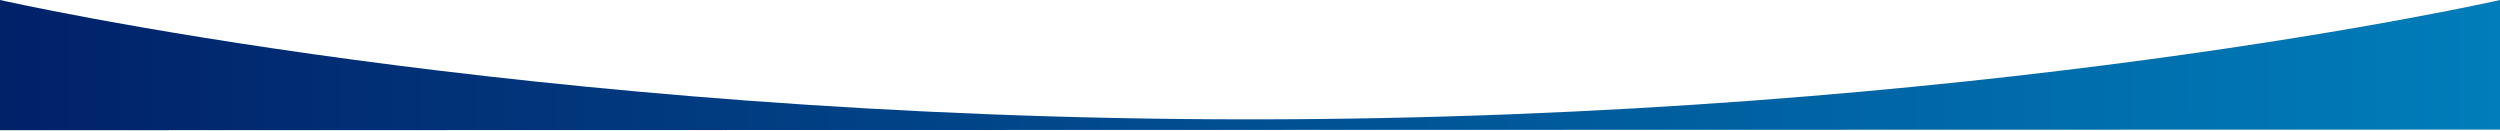
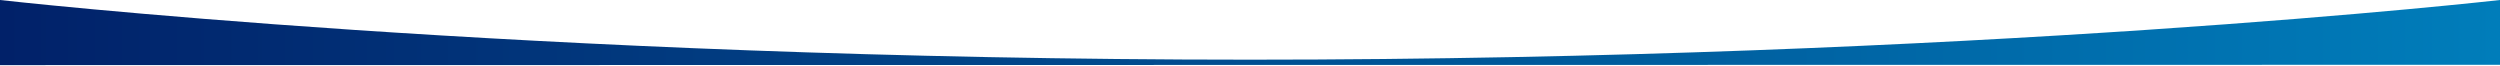
- <svg xmlns="http://www.w3.org/2000/svg" class="pinch" viewBox="0 0 1920 100" preserveAspectRatio="none slice">
+ <svg xmlns="http://www.w3.org/2000/svg" viewBox="0 0 1920 50" preserveAspectRatio="none slice">
  <defs>
-     <linearGradient id="swoosh-grad" x2="1920" y1="50" y2="50" gradientUnits="userSpaceOnUse">
+     <linearGradient id="a" x2="1920" y1="27" y2="27" gradientTransform="matrix(1 0 0 -1 0 52)" gradientUnits="userSpaceOnUse">
      <stop offset="0" stop-color="#012169" />
      <stop offset="1" stop-color="#007dba" />
    </linearGradient>
  </defs>
  <g data-name="Layer 2">
-     <path fill="url(#swoosh-grad)" d="M1920 99.54L0 100V0s403 91.67 960 91.67S1920 0 1920 0z" data-name="Layer 1" />
+     <path fill="url(#a)" d="M1920 49.77L0 50V0s403 45.83 960 45.83S1920 0 1920 0z" data-name="Layer 1" />
  </g>
</svg>
